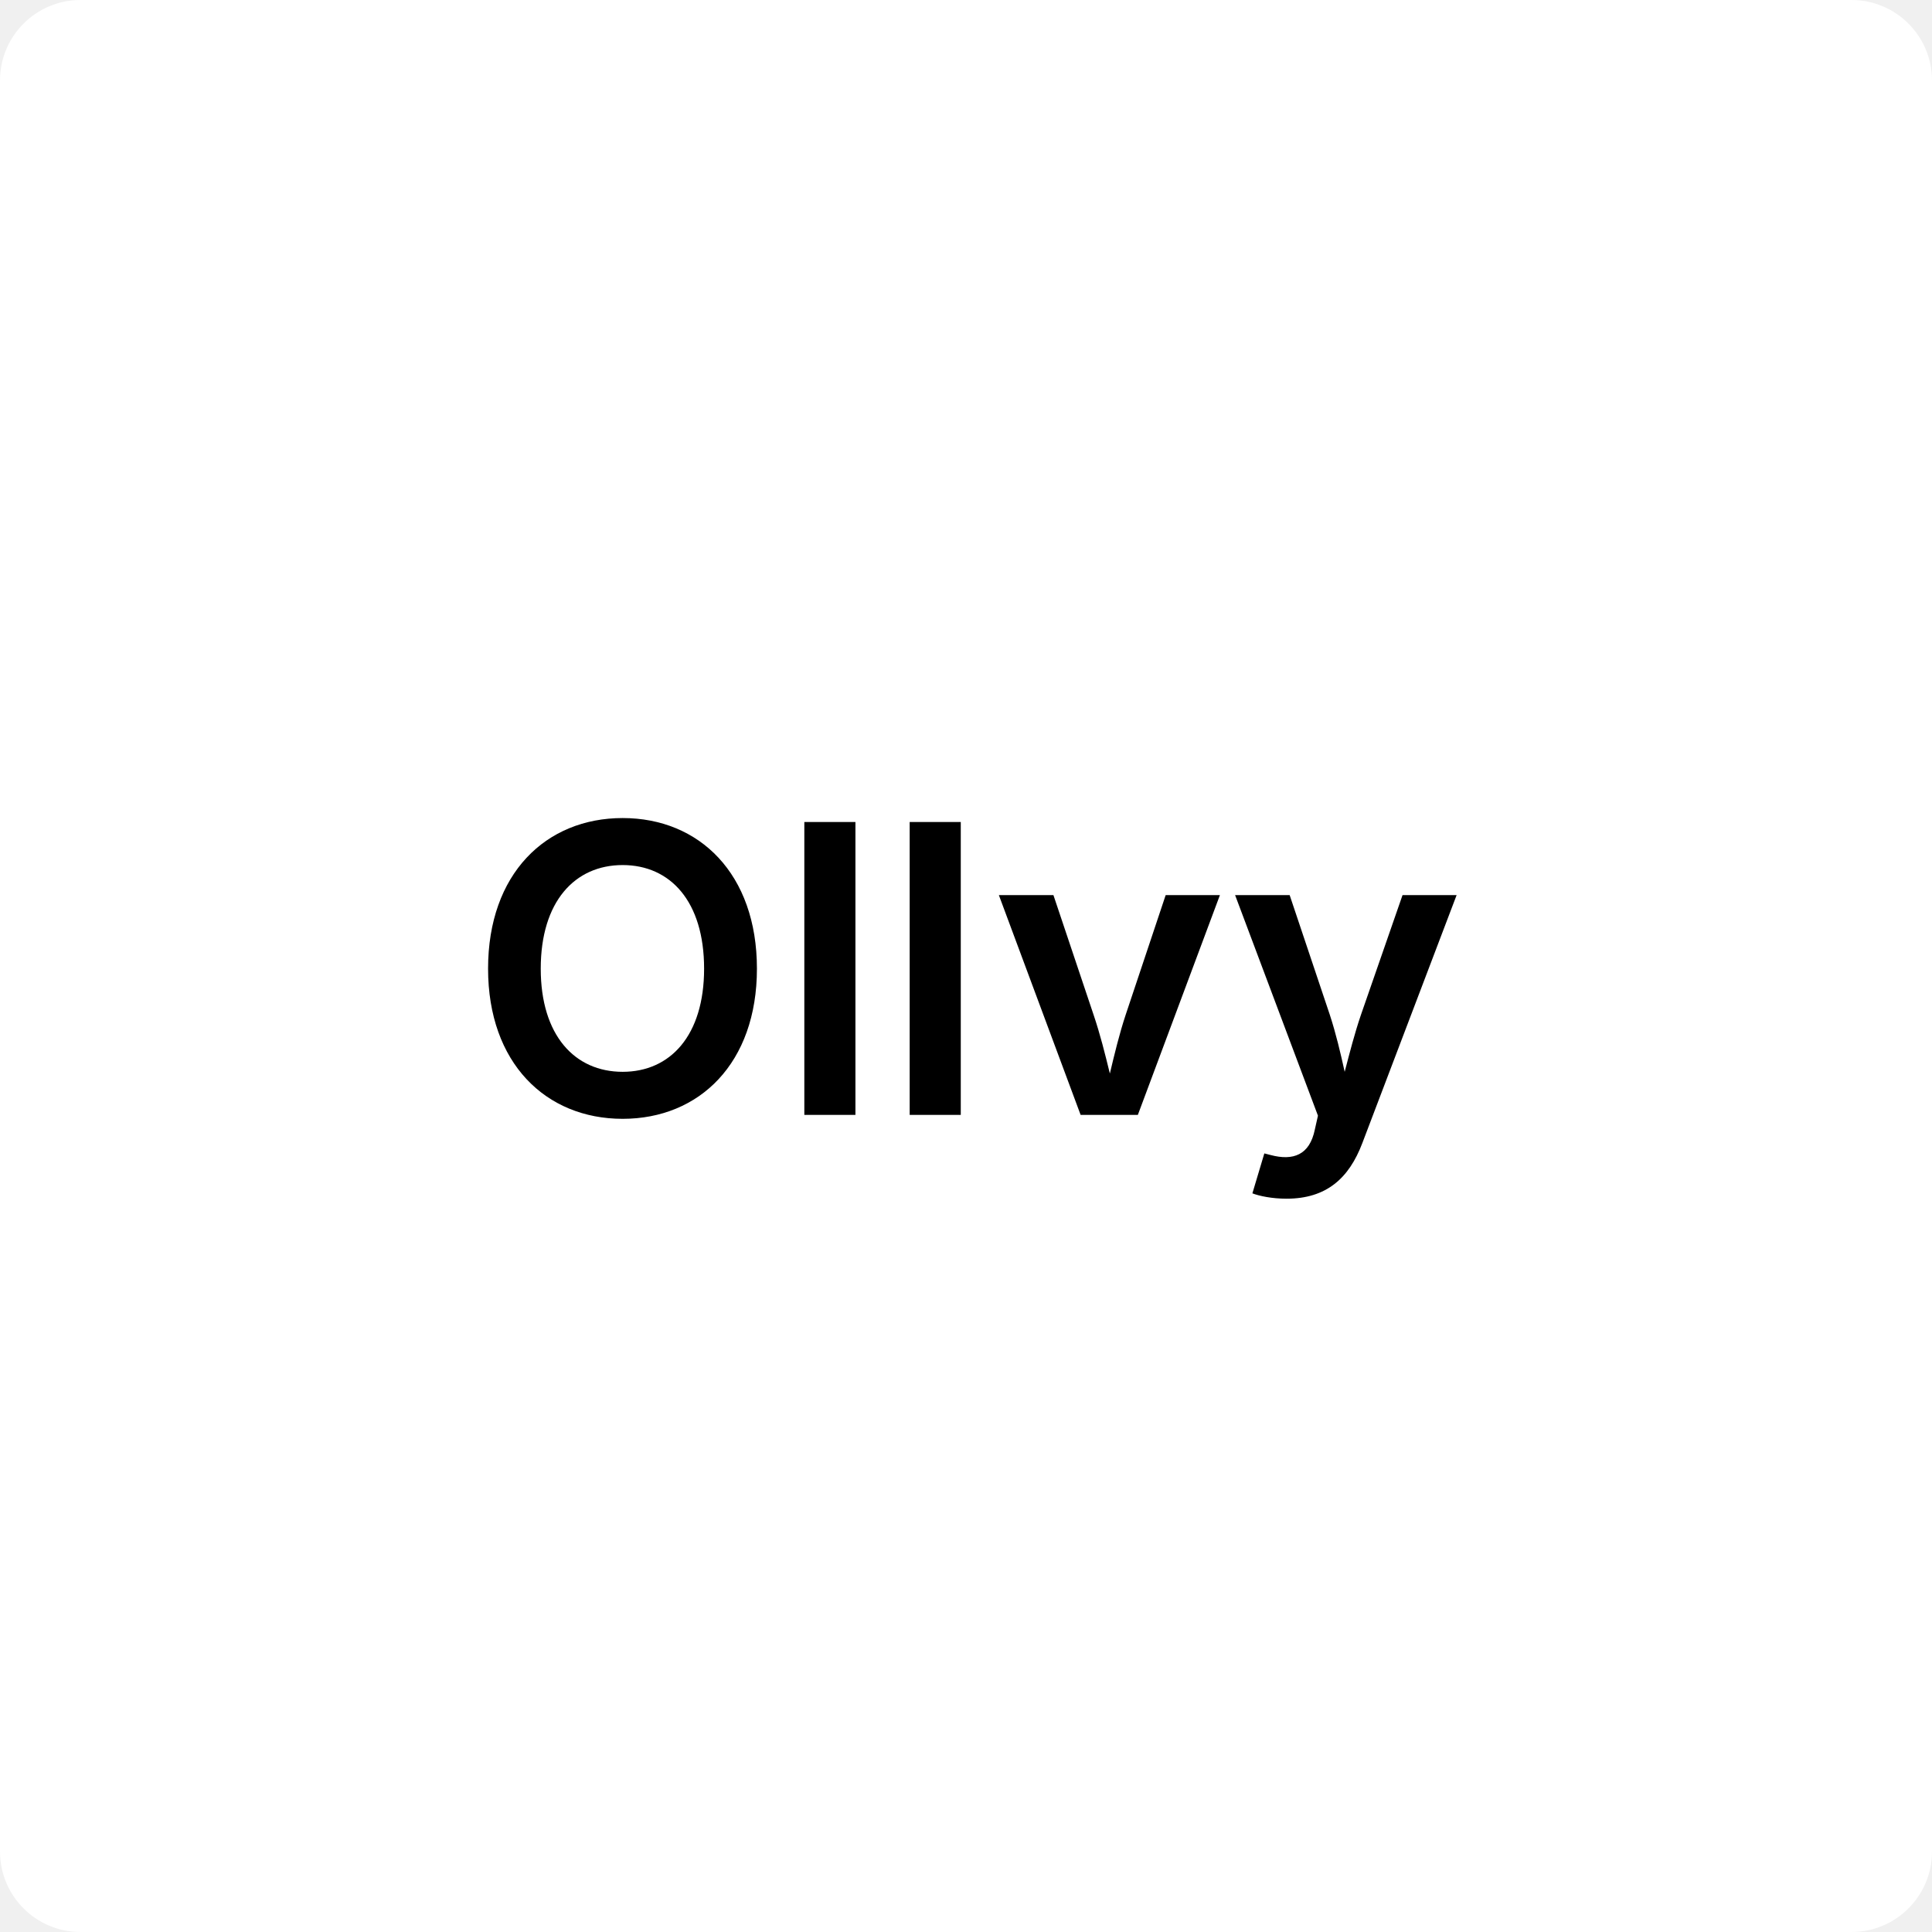
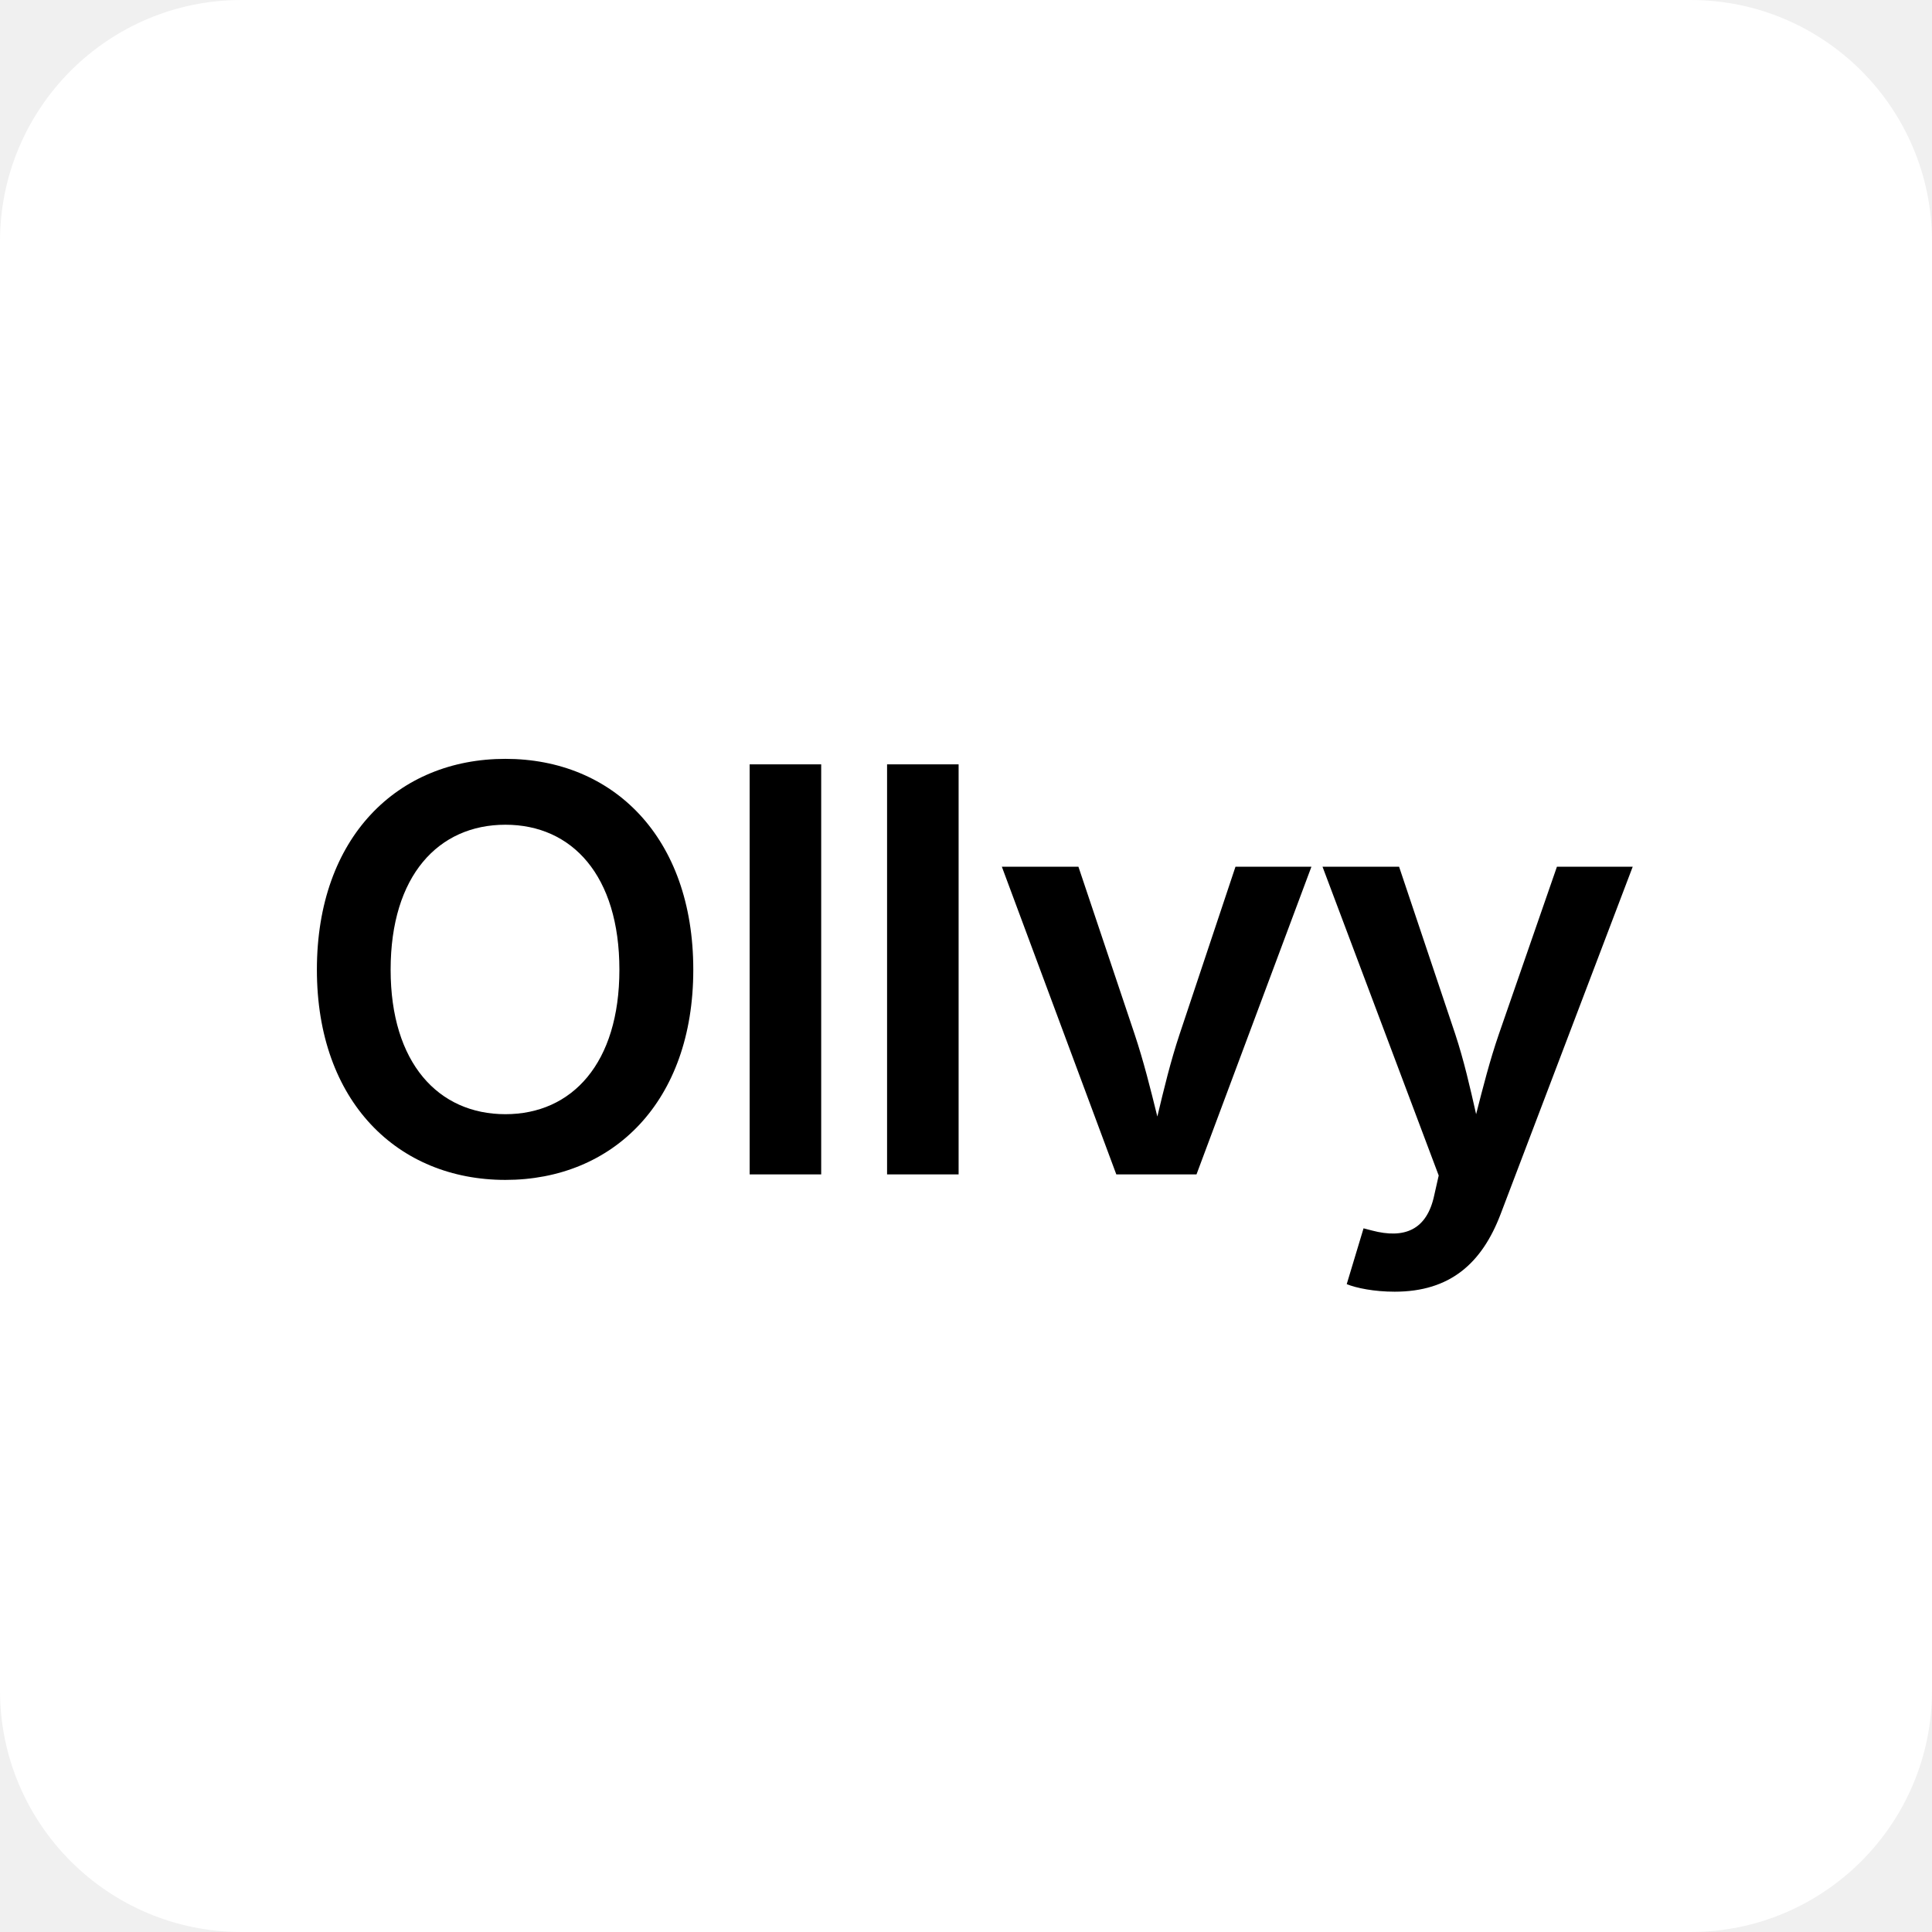
<svg xmlns="http://www.w3.org/2000/svg" viewBox="0 0 192 192" width="192" height="192">
-   <rect width="192" height="192" rx="8" fill="white" />
-   <text x="50%" y="50%" dominant-baseline="middle" text-anchor="middle" font-family="system-ui, -apple-system, sans-serif" font-size="40" font-weight="600" fill="#000000">
+   <rect width="192" height="192" rx="24" fill="white" />
+   <text x="96" y="96" dominant-baseline="middle" text-anchor="middle" font-family="system-ui, -apple-system, sans-serif" font-size="56" font-weight="600" fill="#000000" letter-spacing="-1">
    Ollvy
  </text>
</svg>
